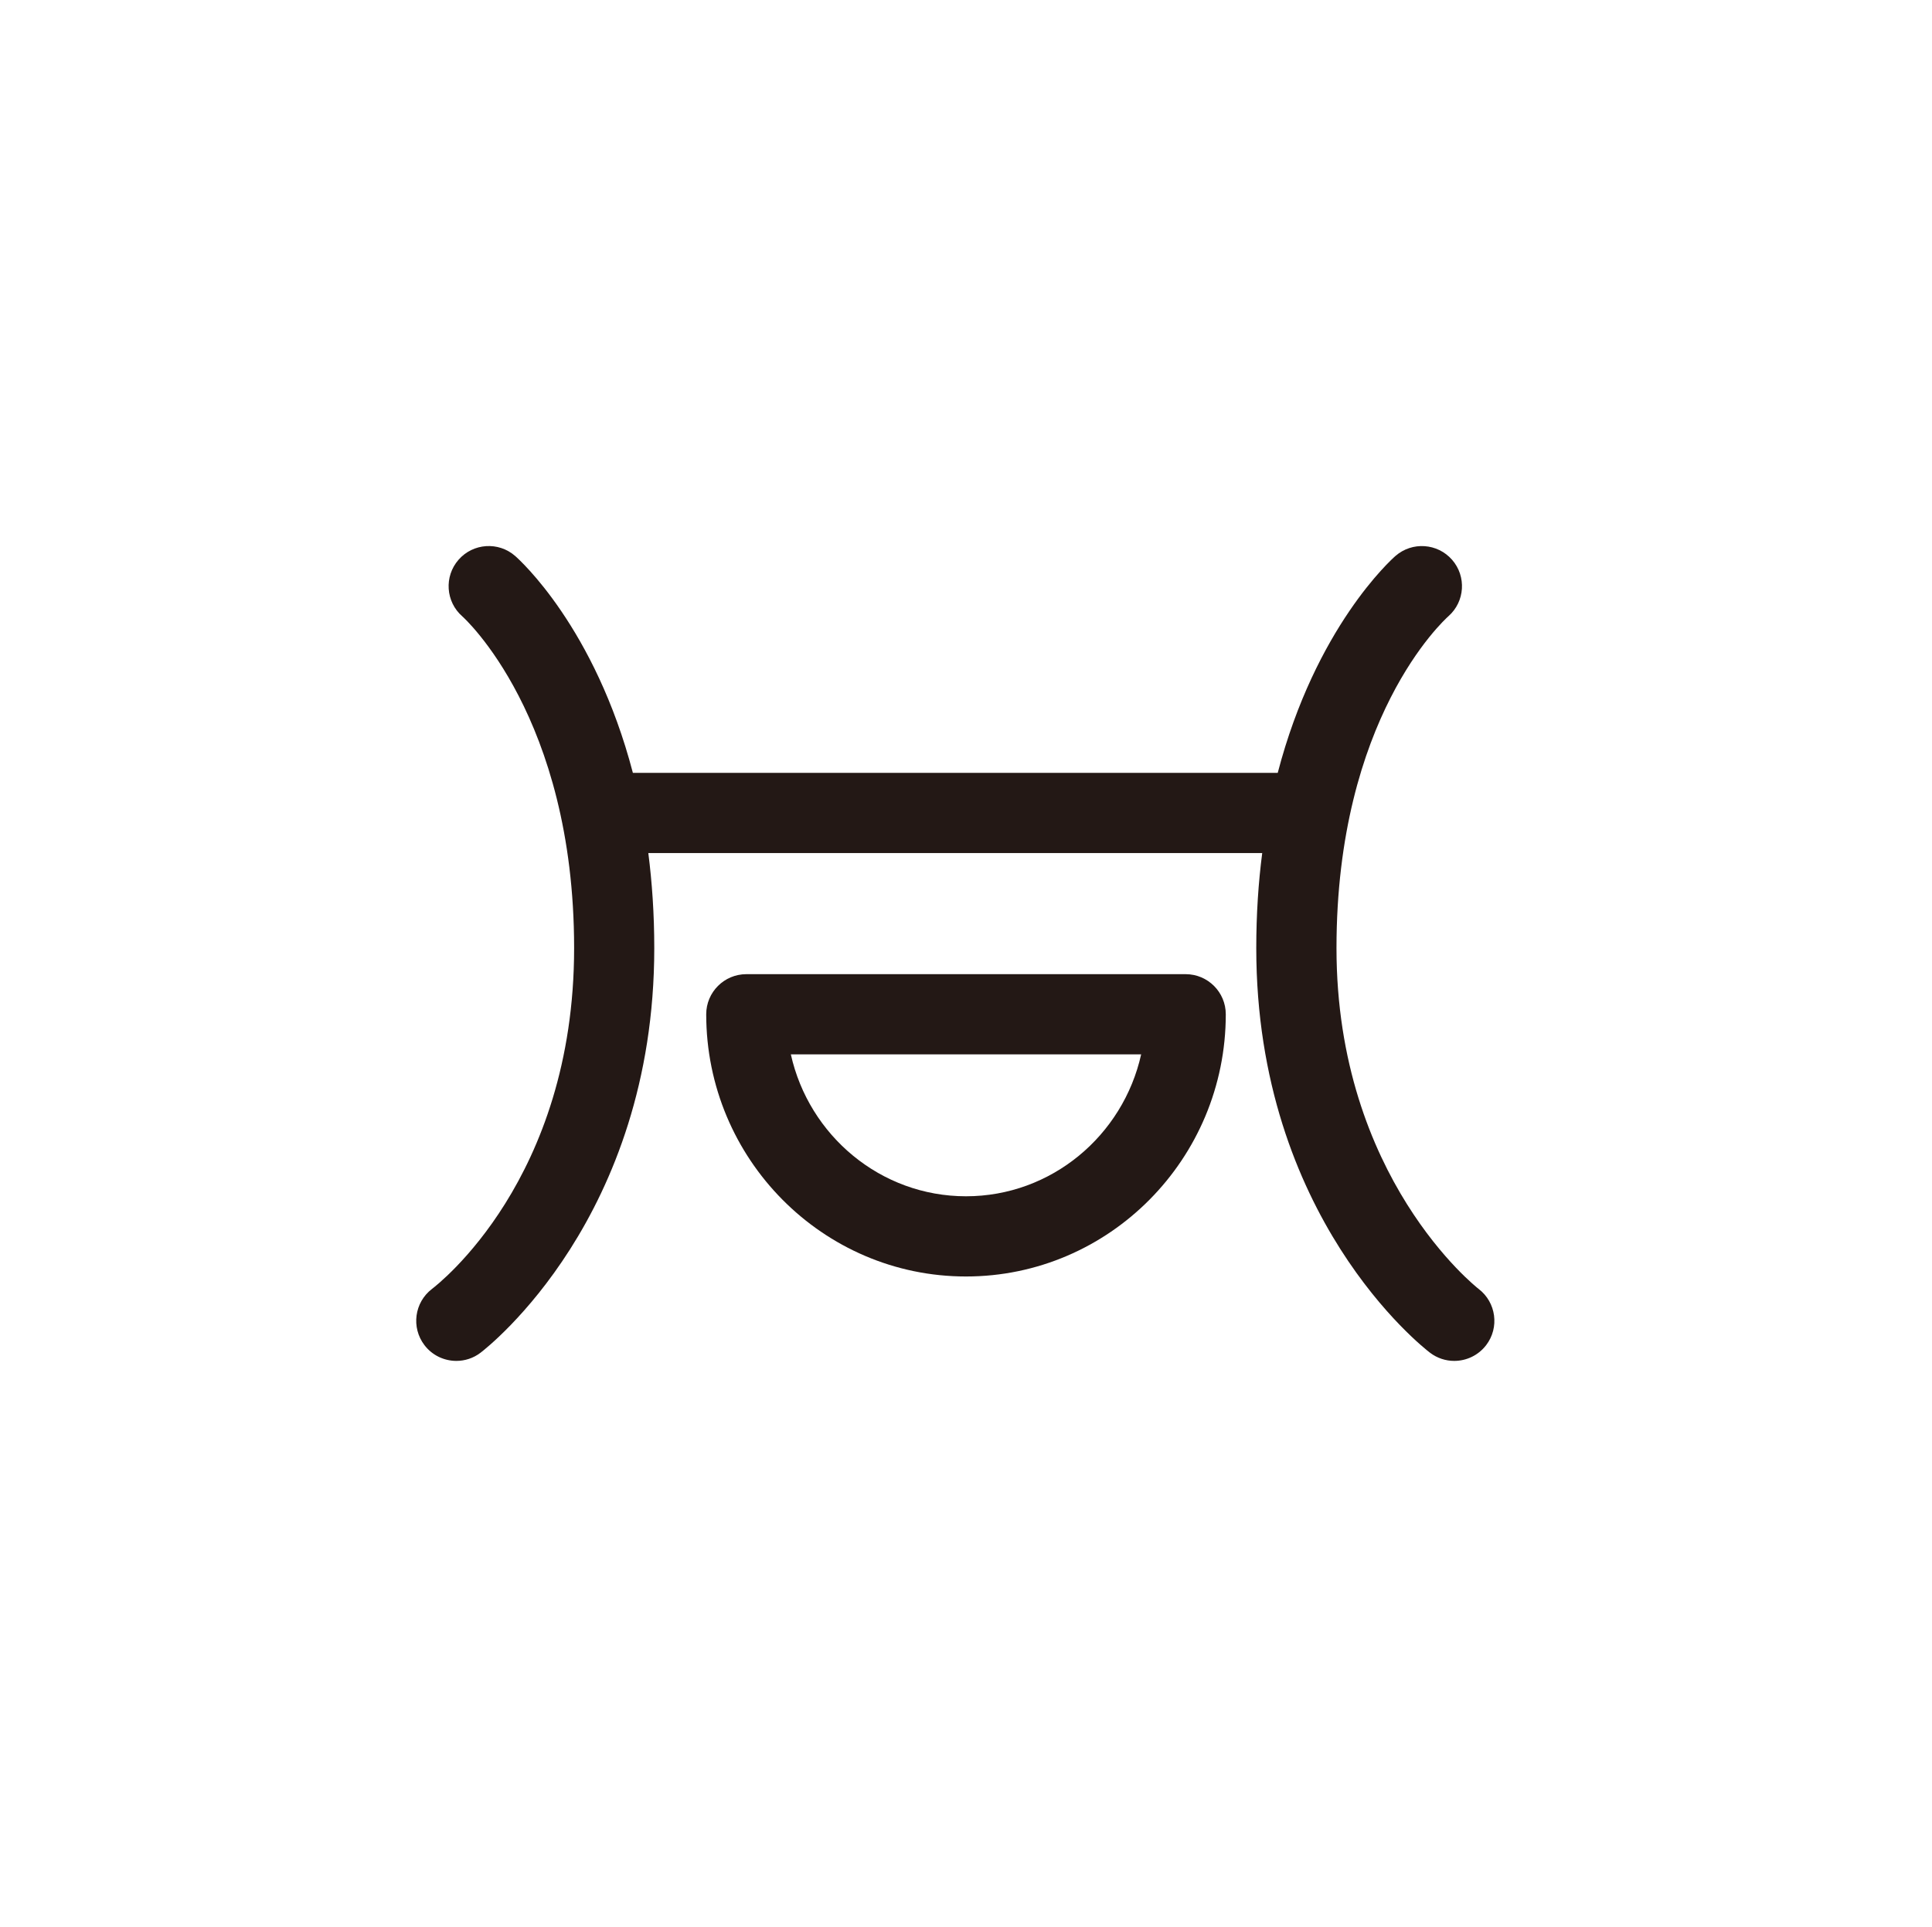
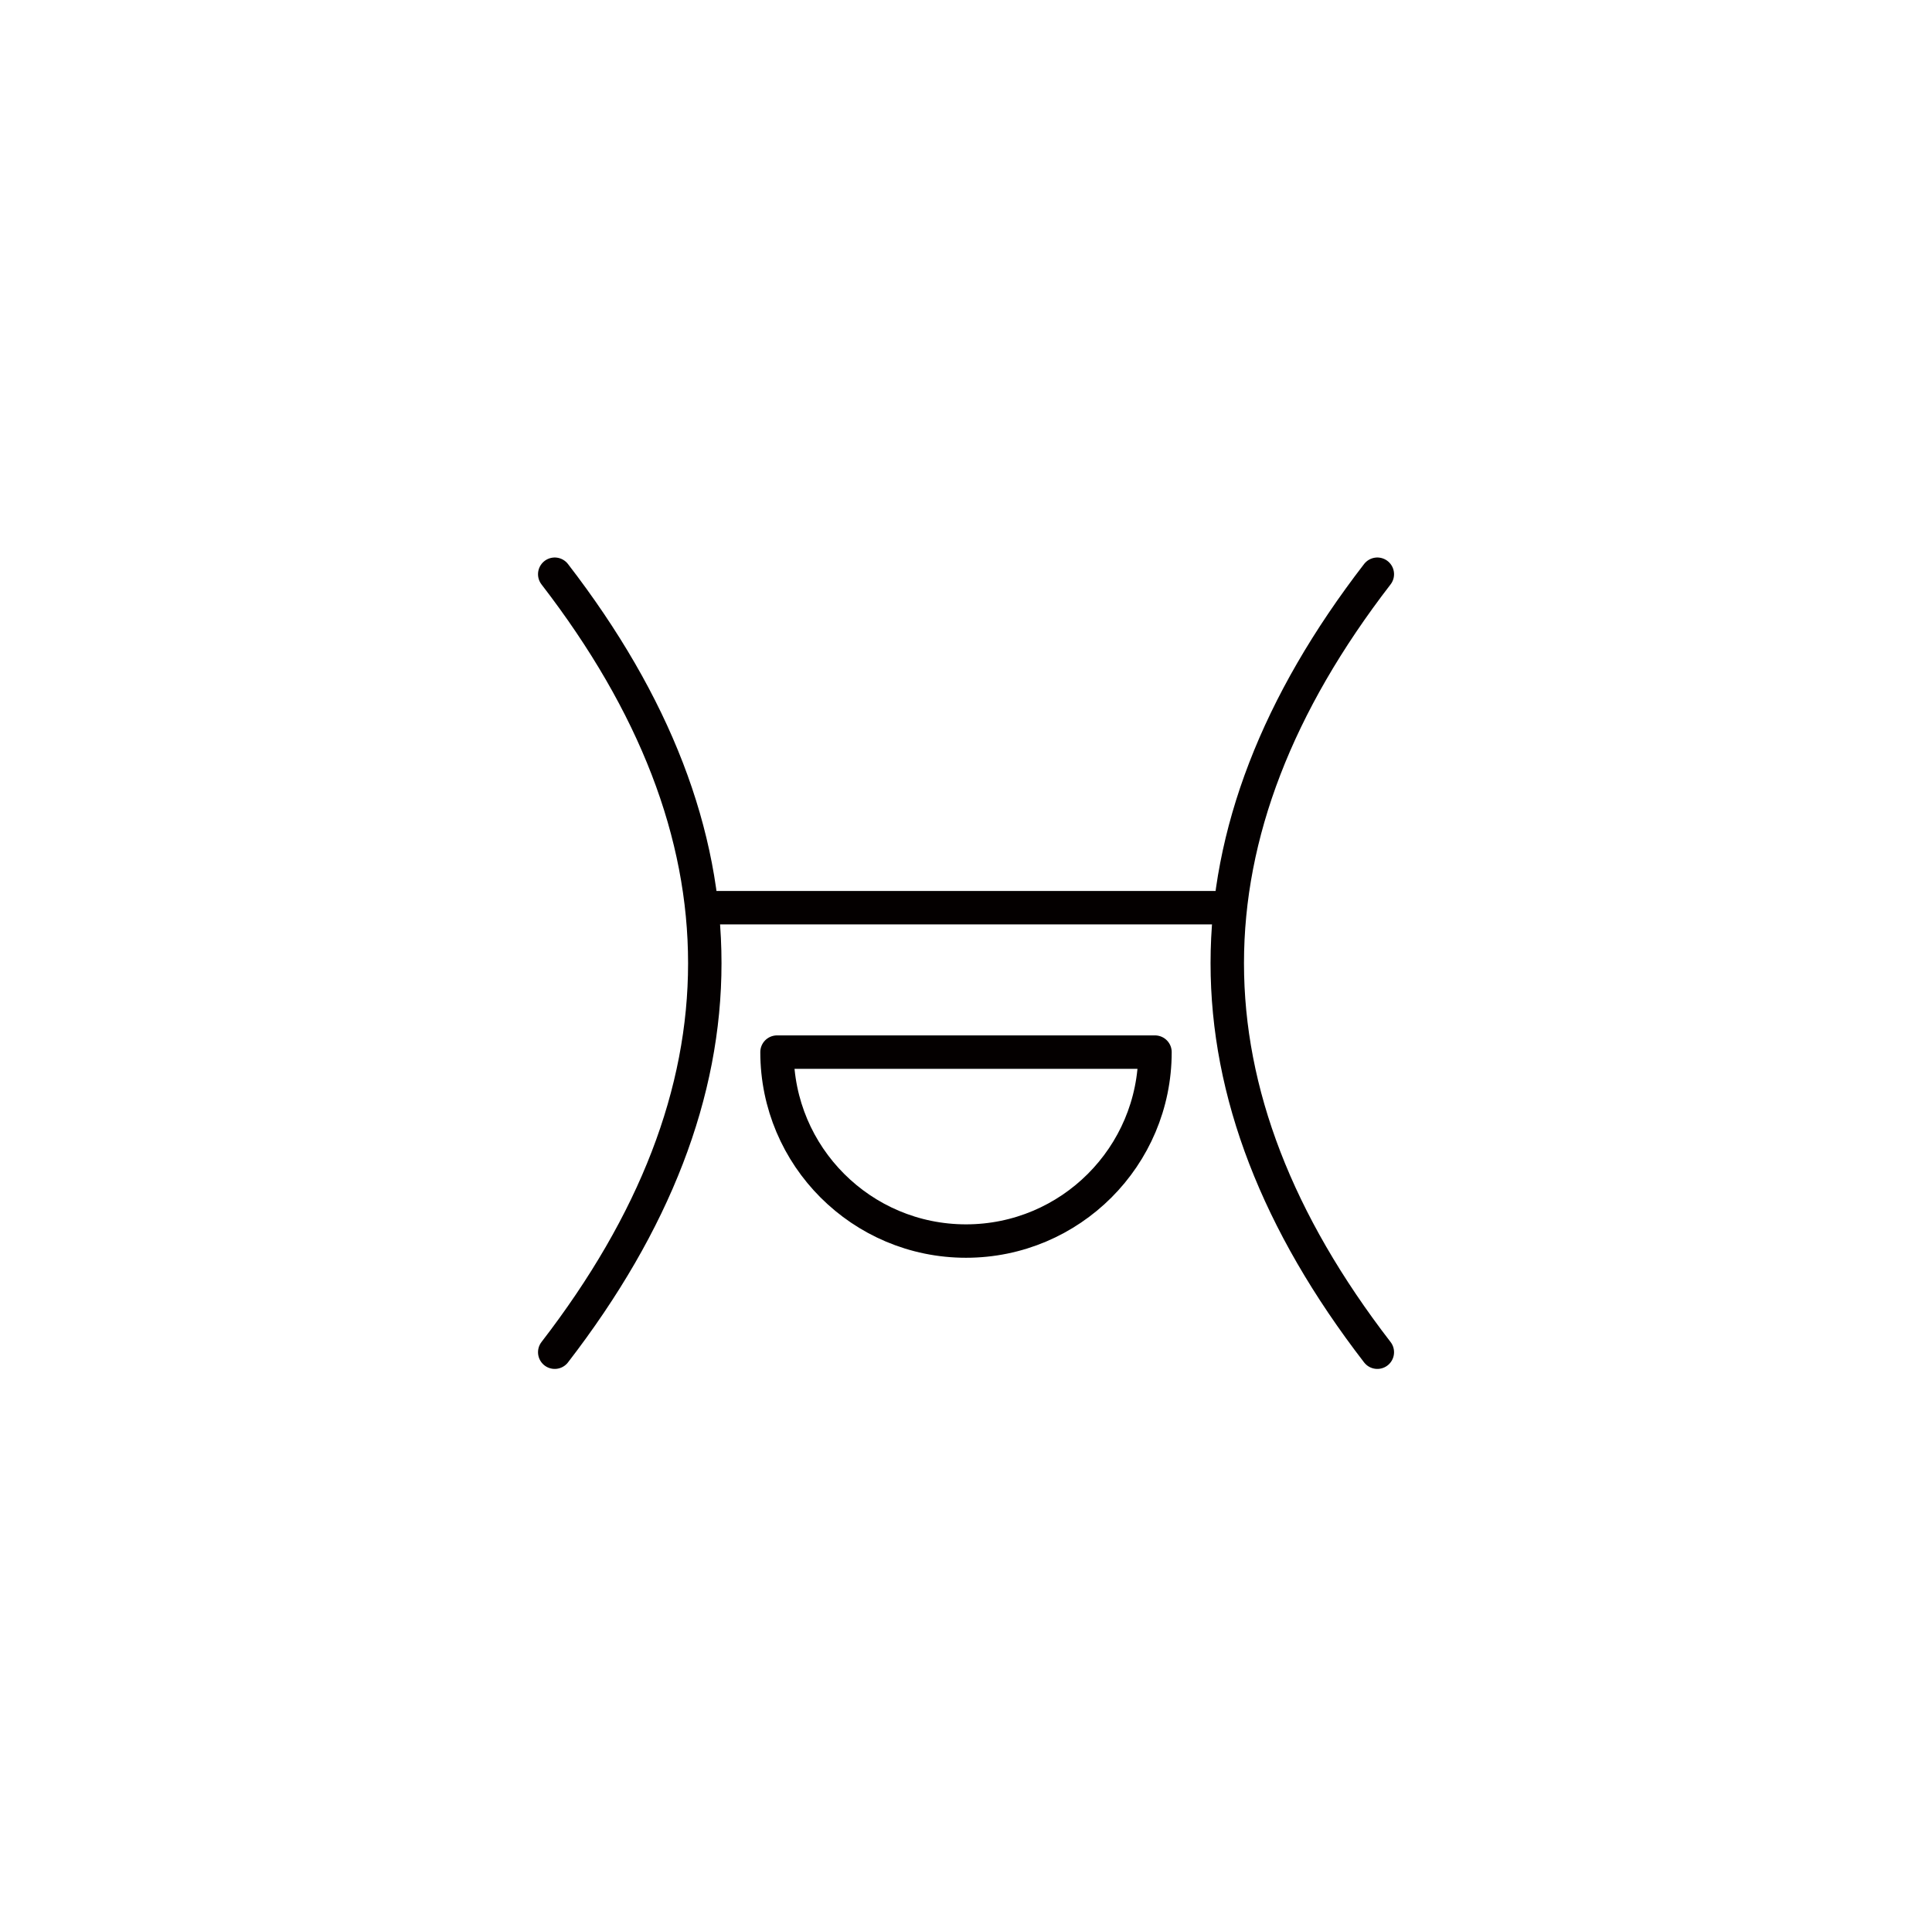
<svg xmlns="http://www.w3.org/2000/svg" id="_圖層_1" data-name="圖層 1" viewBox="0 0 289 288.22">
  <defs>
    <style>
      .cls-1 {
-         fill: #231815;
+         fill: none;
+         stroke: #040000;
+         stroke-linecap: round;
+         stroke-linejoin: round;
+         stroke-width: 5px;
      }
    </style>
  </defs>
-   <path class="cls-1" d="M68.26,203.61c1.27,0,2.55-.4,3.63-1.23,1.06-.81,25.98-20.28,25.98-60.53,0-5.1-.33-9.83-.89-14.22h91.83c-.57,4.39-.89,9.13-.89,14.22,0,40.25,24.92,59.72,25.98,60.53,1.09,.83,2.37,1.23,3.63,1.23,1.81,0,3.59-.81,4.78-2.36,2.01-2.63,1.5-6.4-1.13-8.41-.21-.16-21.26-16.62-21.26-50.99s16.02-49,16.75-49.66c2.47-2.18,2.71-5.96,.54-8.44-2.18-2.49-5.97-2.75-8.47-.57-.63,.55-11.93,10.69-17.61,32.45H94.67c-5.68-21.75-16.97-31.89-17.61-32.45-2.49-2.18-6.29-1.93-8.47,.57-2.18,2.49-1.93,6.29,.57,8.47,.17,.15,16.72,15.02,16.72,49.63s-20.41,50.33-21.26,50.99c-2.63,2.01-3.14,5.77-1.13,8.41,1.18,1.55,2.97,2.36,4.78,2.36Z" />
-   <path class="cls-1" d="M183.36,151.75c0-3.31-2.69-6-6-6H111.64c-3.31,0-6,2.69-6,6,0,21.63,17.43,39.23,38.86,39.23s38.86-17.6,38.86-39.23Zm-65.06,6h52.4c-2.7,12.14-13.42,21.23-26.2,21.23s-23.5-9.09-26.2-21.23Z" />
+   <g id="_01-HAR" data-name="01-HAR">
+     <path class="cls-1" d="M82.98,85.91c29.93,38.8,29.93,77.6,0,116.4M206.03,85.91c-29.93,38.8-29.93,77.6,0,116.4M106.26,135.8h76.49M116.23,157.41h56.54c0,15.61-12.66,28.27-28.27,28.27s-28.27-12.66-28.27-28.27Z" />
+   </g>
</svg>
